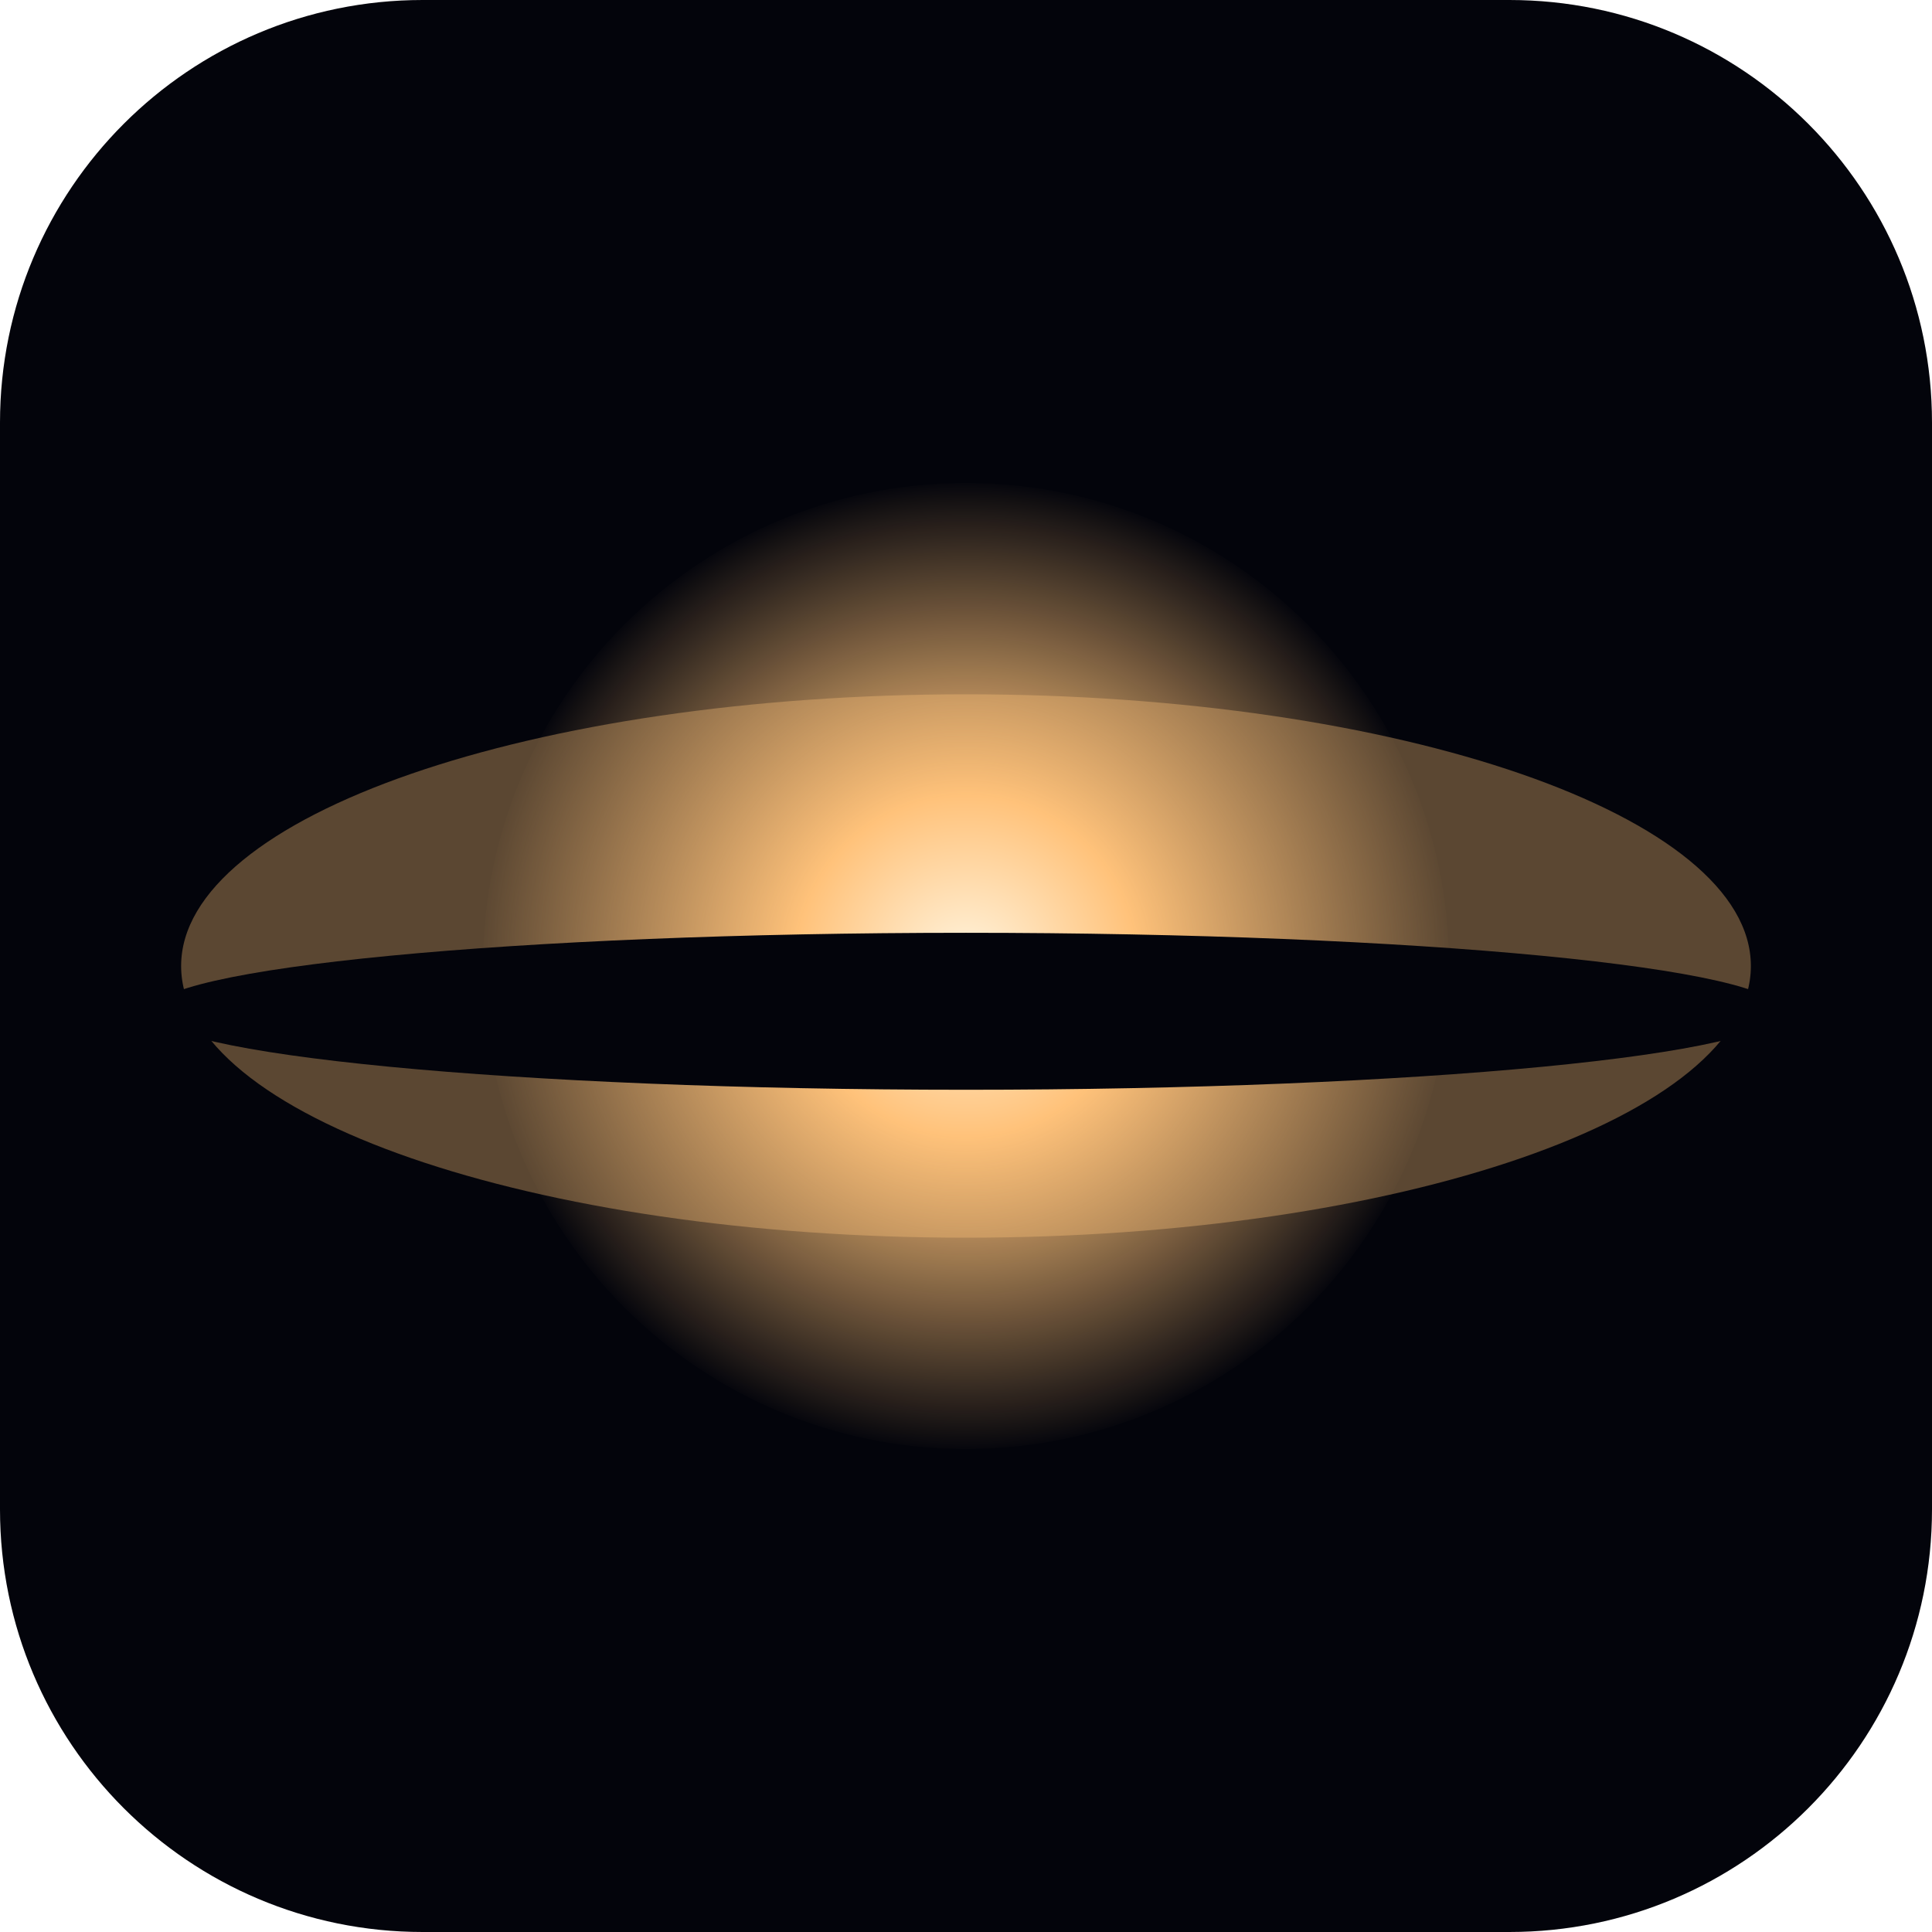
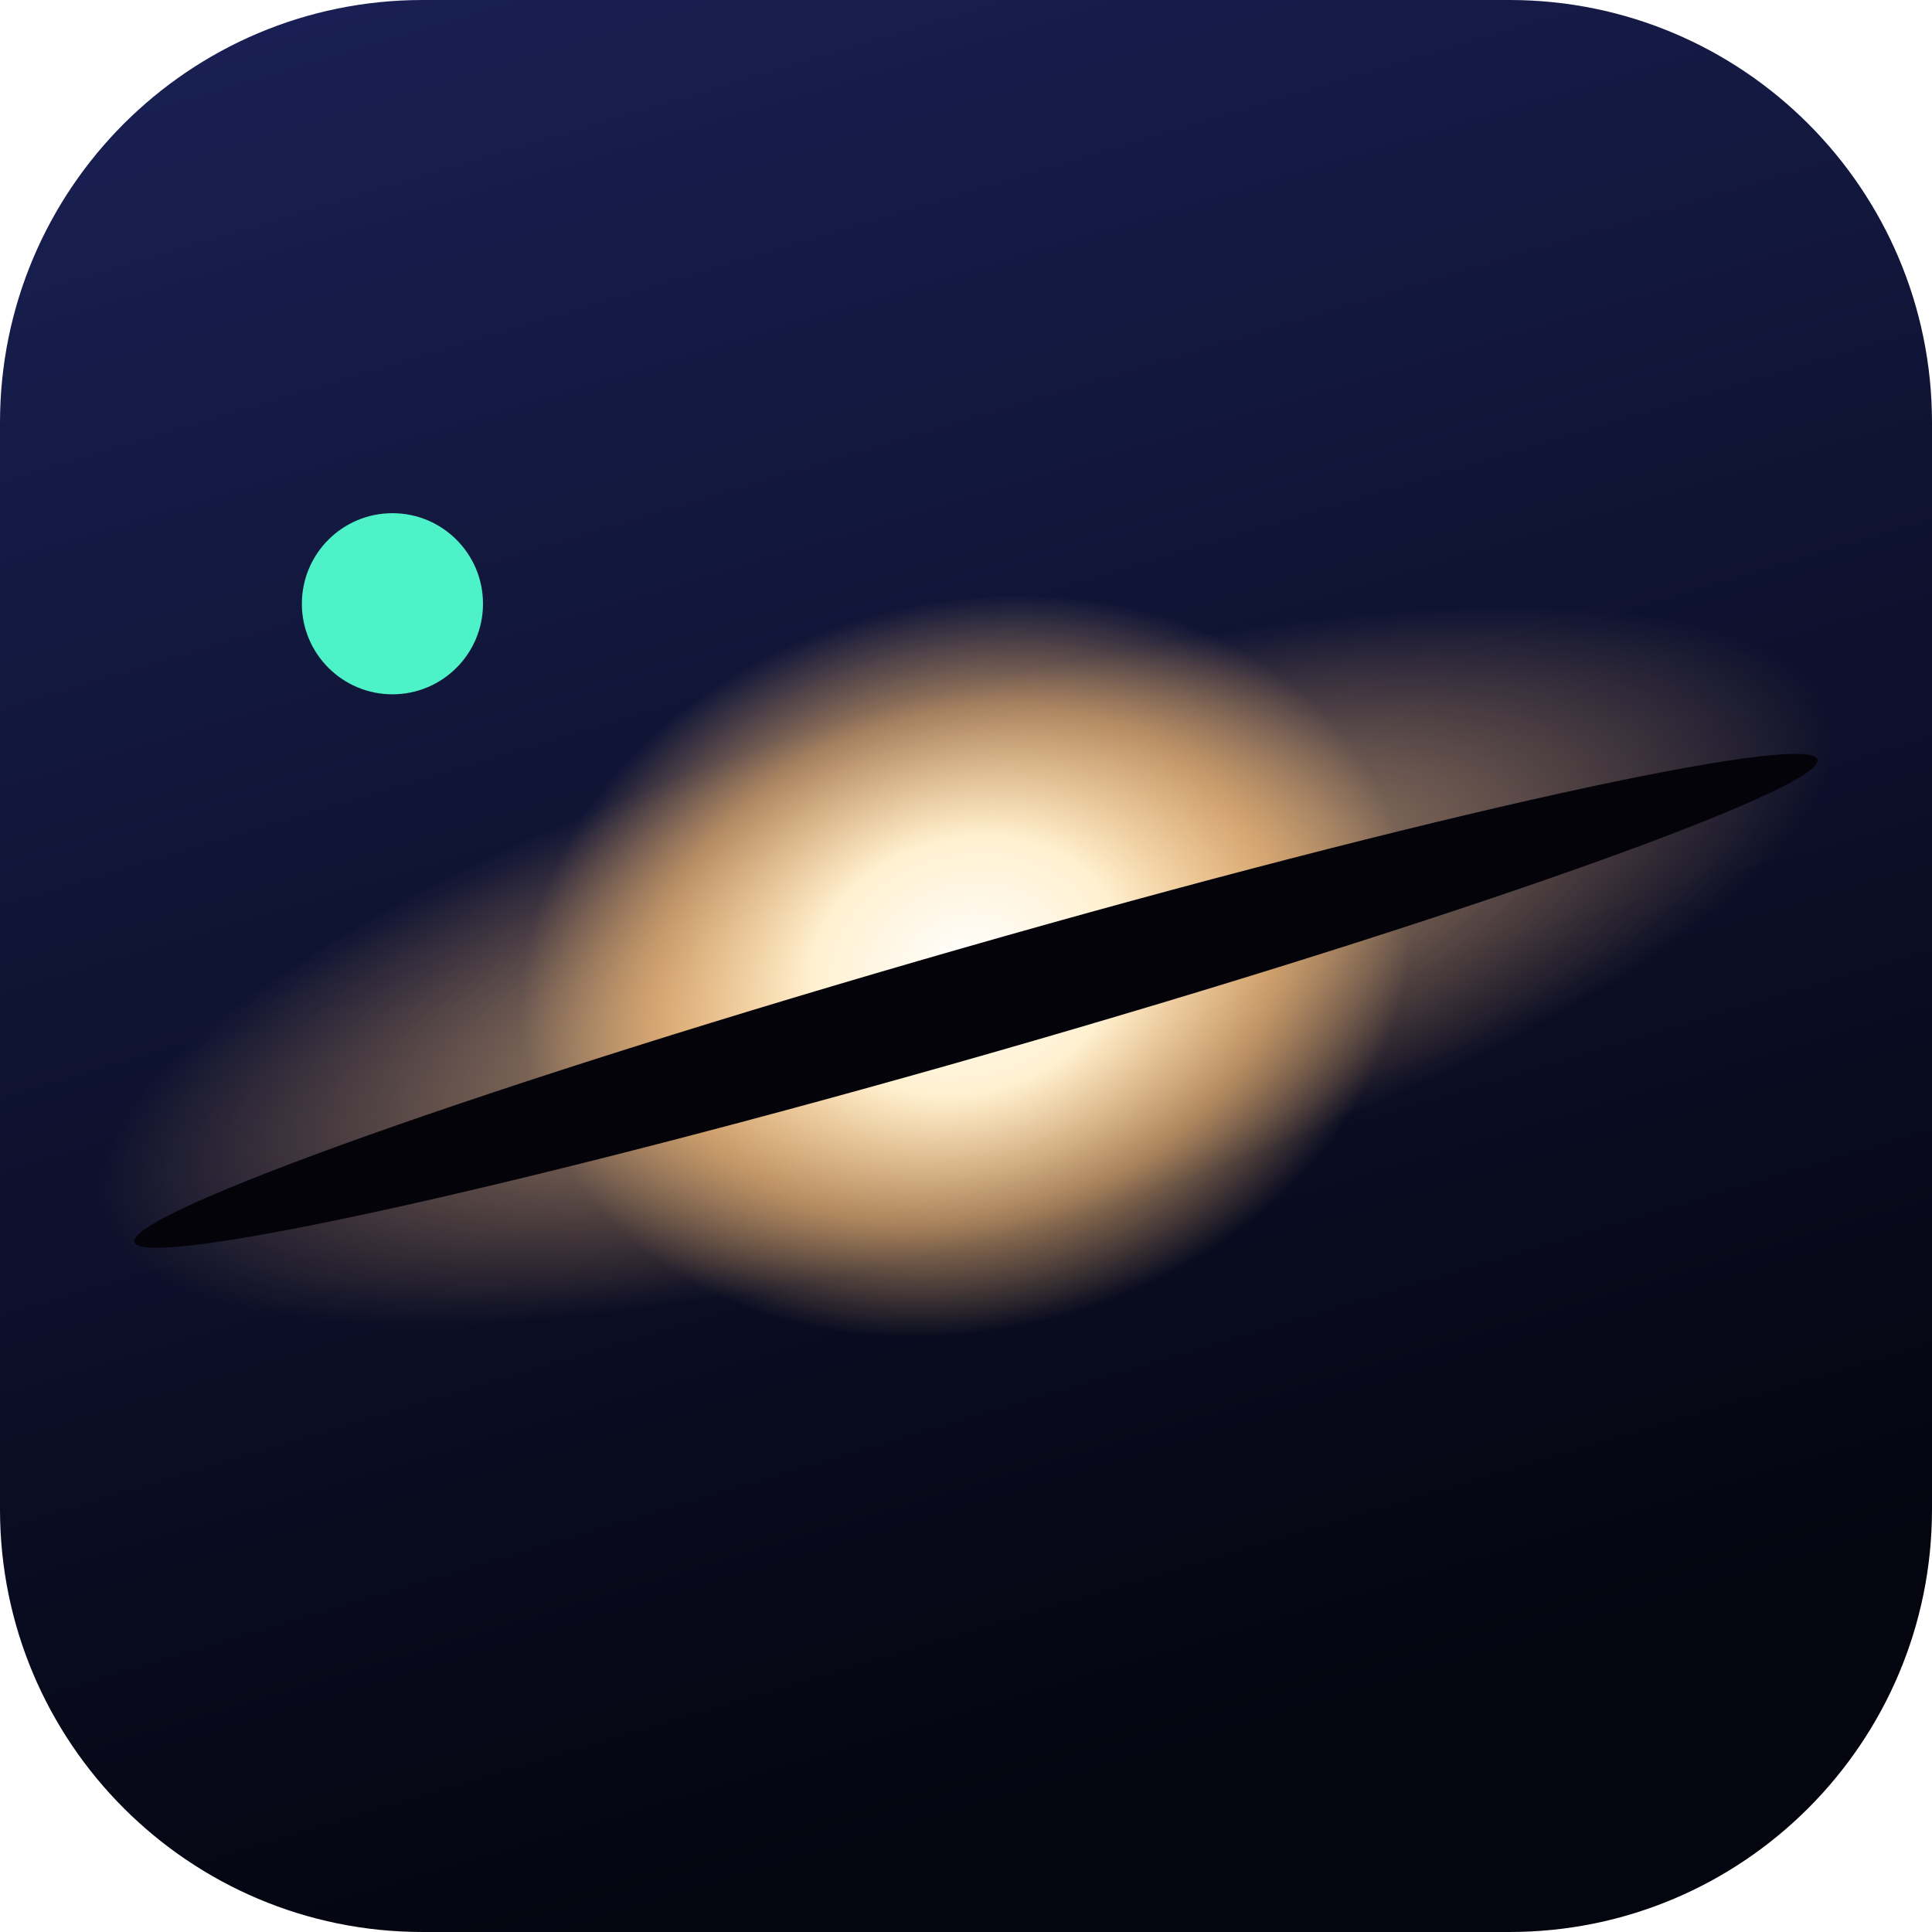
<svg xmlns="http://www.w3.org/2000/svg" viewBox="0 0 64 64">
  <defs>
-     <radialGradient id="core" cx="50%" cy="50%" r="50%">
-       <stop offset="0" stop-color="#fff5e0" />
-       <stop offset="0.35" stop-color="#ffc27a" />
+     <linearGradient id="bg" x1="0" y1="0" x2="0.3" y2="1">
+       <stop offset="0" stop-color="#1a2156" />
+       <stop offset="1" stop-color="#04050f" />
+     </linearGradient>
+     <radialGradient id="glow" cx="0.5" cy="0.5" r="0.5">
+       <stop offset="0" stop-color="#ffd9a0" stop-opacity="0.9" />
+       <stop offset="1" stop-color="#ffb870" stop-opacity="0" />
+     </radialGradient>
+     <radialGradient id="core" cx="0.5" cy="0.5" r="0.5">
+       <stop offset="0" stop-color="#ffffff" />
+       <stop offset="0.35" stop-color="#fff0cf" />
+       <stop offset="0.7" stop-color="#ffc27a" stop-opacity="0.6" />
      <stop offset="1" stop-color="#ffc27a" stop-opacity="0" />
    </radialGradient>
  </defs>
-   <rect width="64" height="64" rx="14" fill="#03040b" />
-   <ellipse cx="32" cy="32" rx="26" ry="9" fill="#ffc27a" opacity="0.35" />
-   <circle cx="32" cy="32" r="16" fill="url(#core)" />
-   <ellipse cx="32" cy="33.5" rx="27" ry="2.6" fill="#03040b" />
+   <rect width="64" height="64" rx="14" fill="url(#bg)" />
+   <g transform="rotate(-16 32 32)">
+     <ellipse cx="32" cy="32" rx="30" ry="9" fill="url(#glow)" />
+     <ellipse cx="32" cy="32" rx="15" ry="12" fill="url(#core)" />
+     <ellipse cx="32" cy="33.2" rx="29" ry="1.8" fill="#04030a" />
+   </g>
+   <circle cx="13" cy="20" r="3" fill="#4ef2c8" />
</svg>
